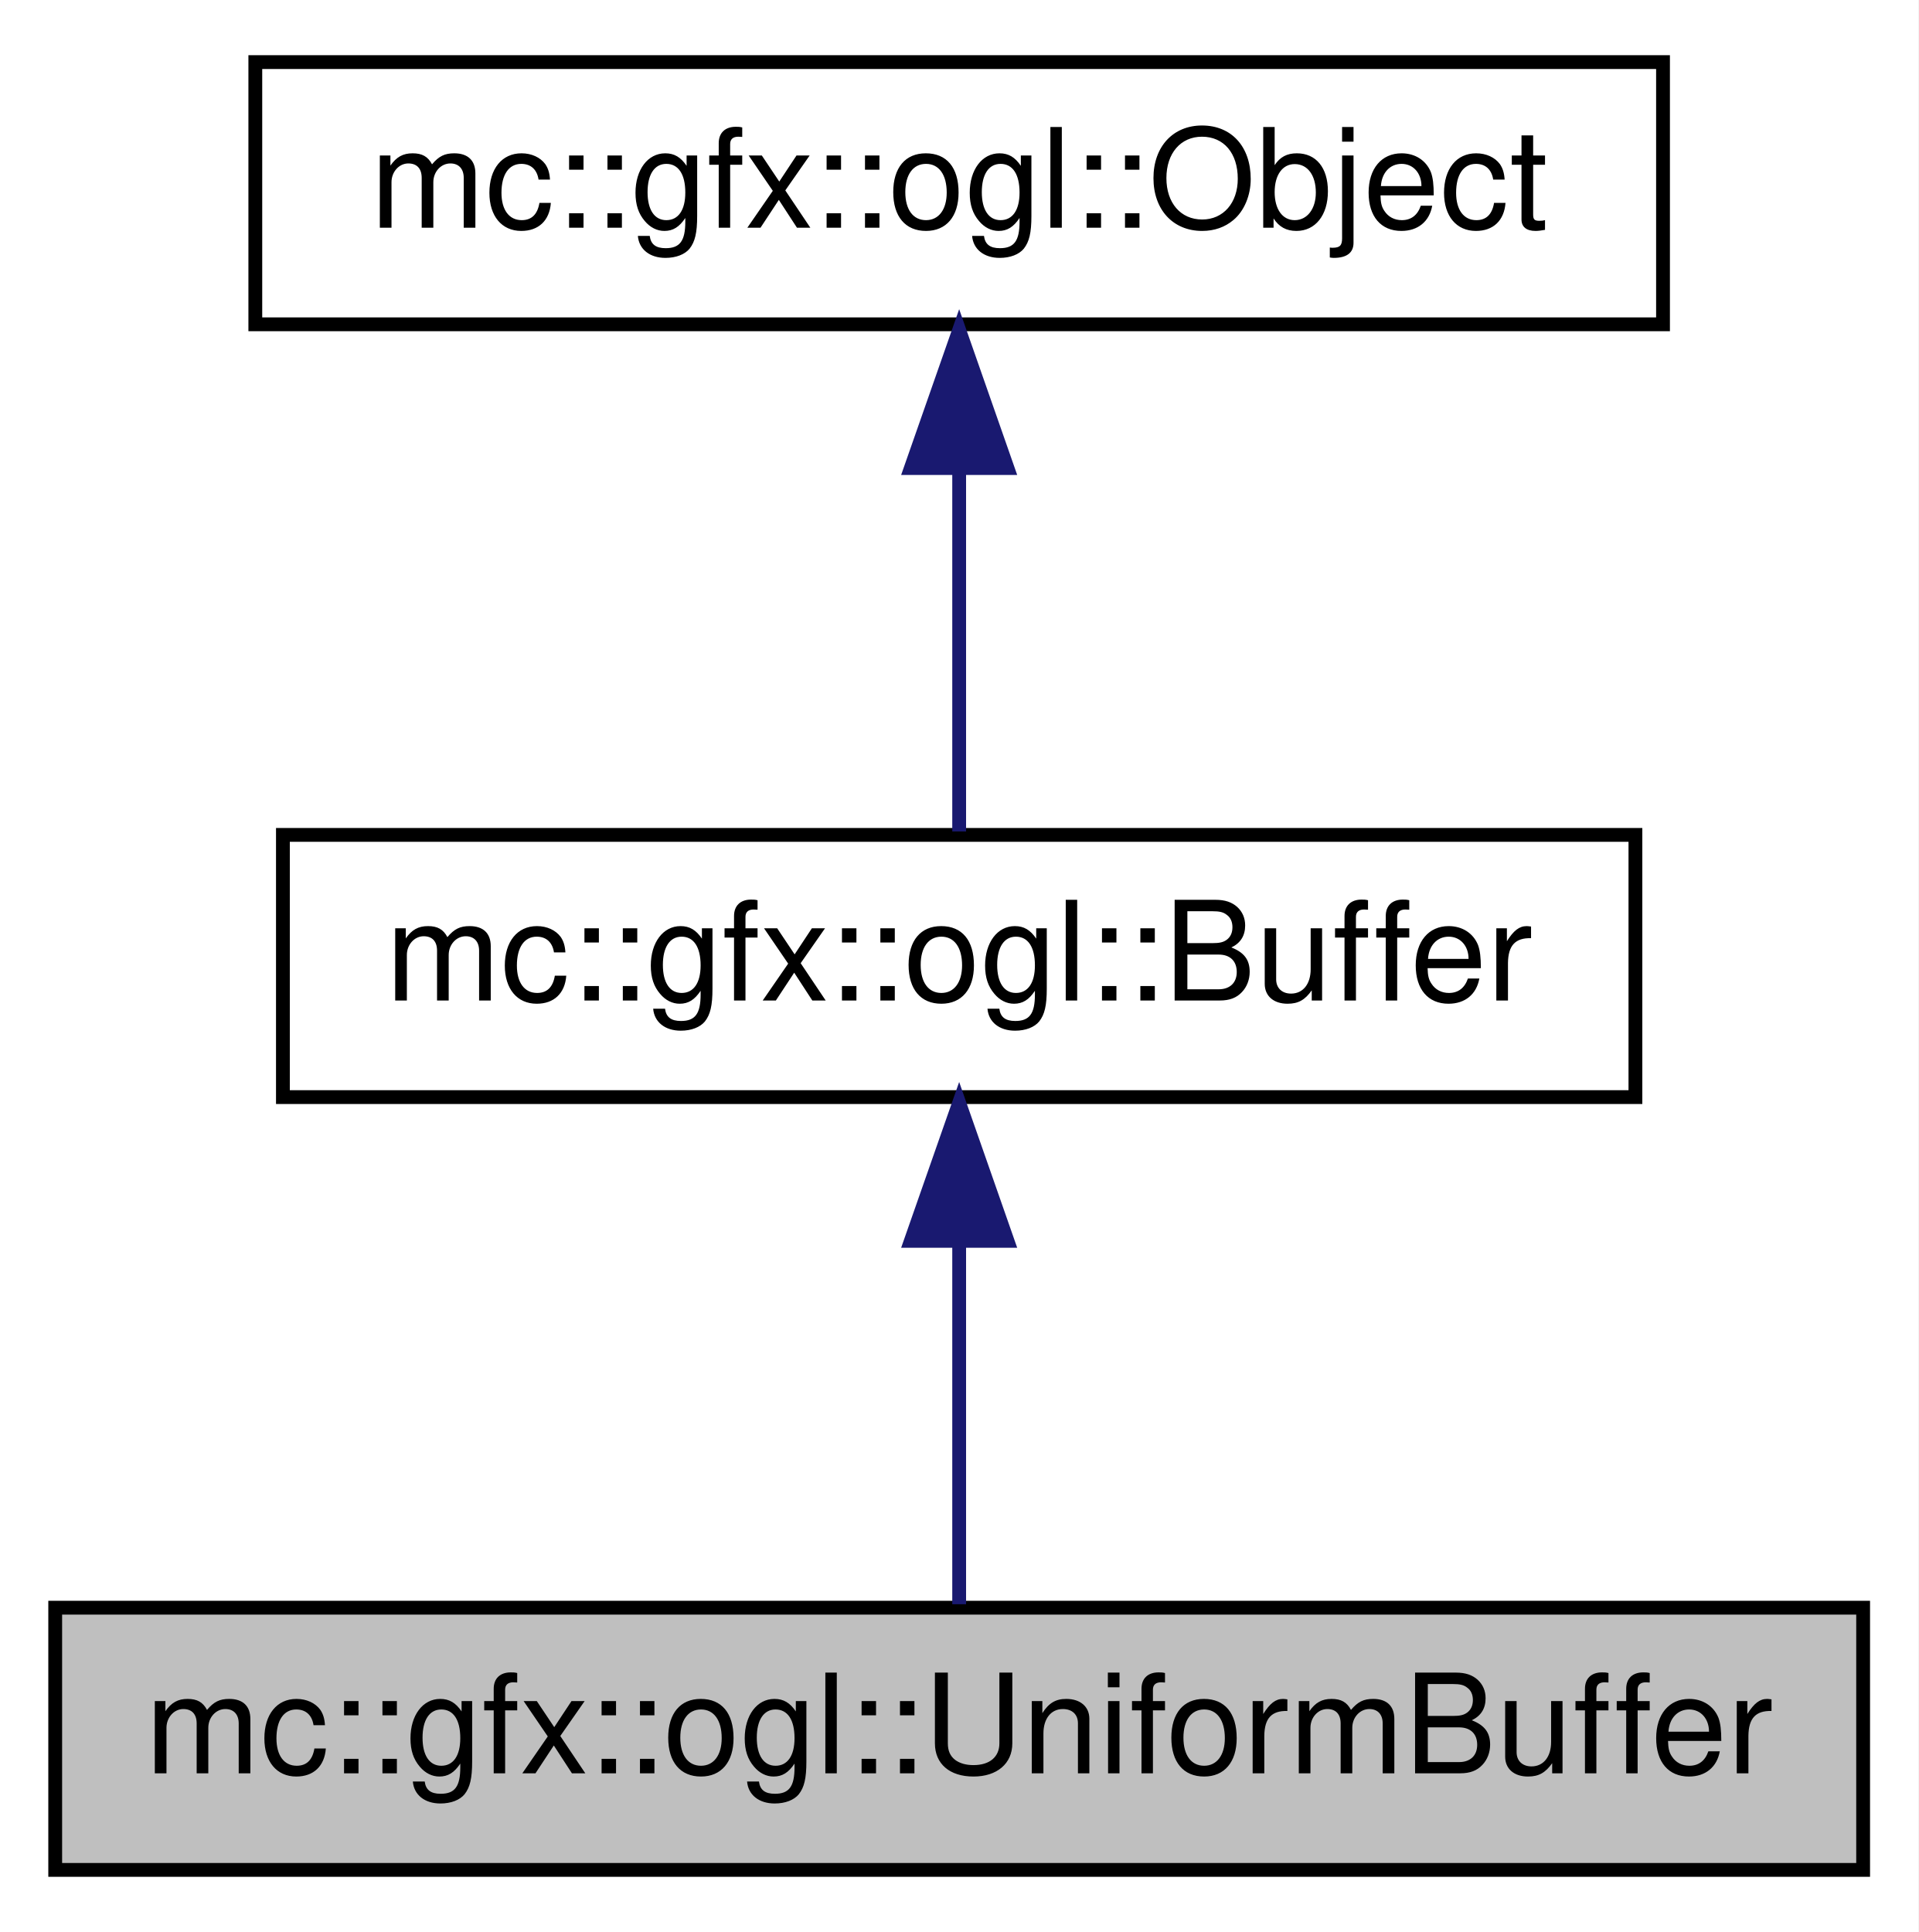
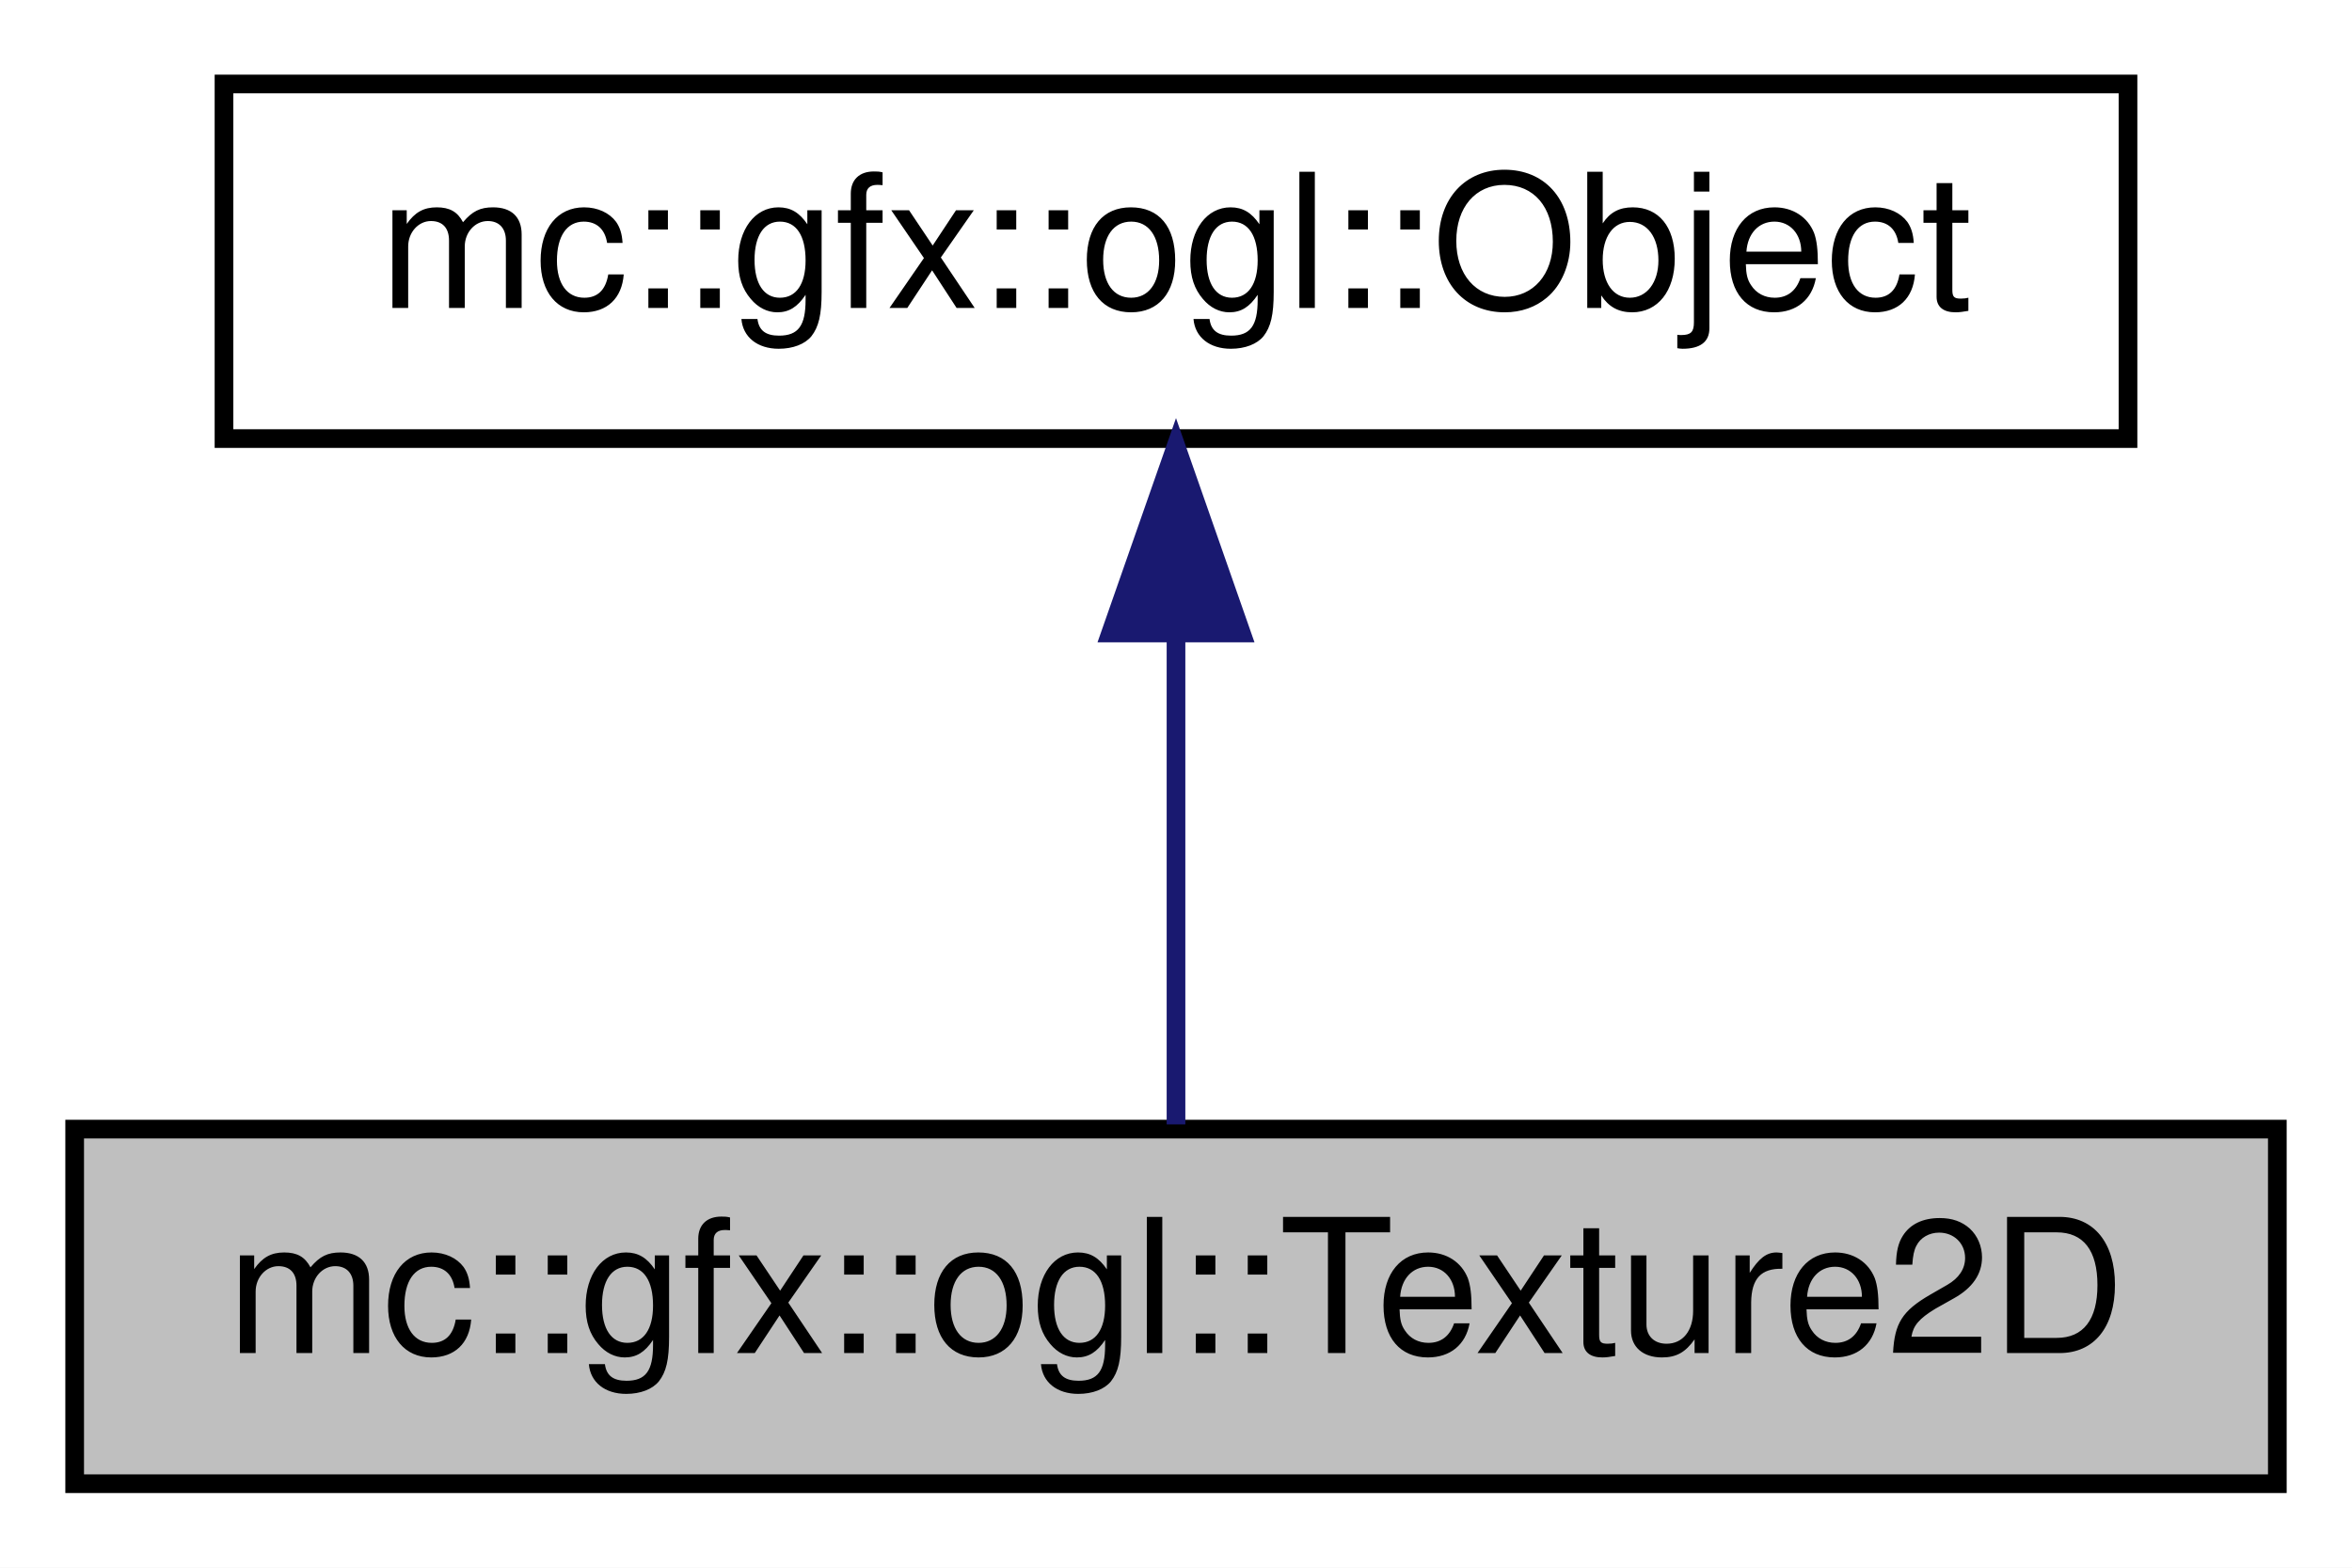
- <svg xmlns="http://www.w3.org/2000/svg" xmlns:xlink="http://www.w3.org/1999/xlink" width="139pt" height="140pt" viewBox="0.00 0.00 139.00 140.00">
-   <g id="graph0" class="graph" transform="scale(1 1) rotate(0) translate(4 136)">
-     <polygon fill="white" stroke="none" points="-4,4 -4,-136 135,-136 135,4 -4,4" />
+ <svg xmlns="http://www.w3.org/2000/svg" xmlns:xlink="http://www.w3.org/1999/xlink" width="126pt" height="84pt" viewBox="0.00 0.00 126.00 84.00">
+   <g id="graph0" class="graph" transform="scale(1 1) rotate(0) translate(4 80)">
+     <polygon fill="white" stroke="none" points="-4,4 -4,-80 122,-80 122,4 -4,4" />
    <g id="node1" class="node">
-       <polygon fill="#bfbfbf" stroke="black" points="0,-0.5 0,-19.5 131,-19.5 131,-0.5 0,-0.5" />
-       <text text-anchor="middle" x="65.5" y="-7.5" font-family="Helvetica,sans-Serif" font-size="10.00">mc::gfx::ogl::UniformBuffer</text>
+       <polygon fill="#bfbfbf" stroke="black" points="0,-0.5 0,-19.5 118,-19.5 118,-0.5 0,-0.5" />
+       <text text-anchor="middle" x="59" y="-7.5" font-family="Helvetica,sans-Serif" font-size="10.00">mc::gfx::ogl::Texture2D</text>
    </g>
    <g id="node2" class="node">
      <g id="a_node2">
-         <a xlink:href="../../da/da0/a00009.html" target="_top" xlink:title="Represents a sslBuffer of memory in the GPU. ">
-           <polygon fill="white" stroke="black" points="16.5,-56.5 16.5,-75.5 114.5,-75.5 114.5,-56.5 16.5,-56.5" />
-           <text text-anchor="middle" x="65.5" y="-63.5" font-family="Helvetica,sans-Serif" font-size="10.00">mc::gfx::ogl::Buffer</text>
+         <a xlink:href="../../de/d8c/a00036.html" target="_top" xlink:title="Represents a OpenGL object in memory. ">
+           <polygon fill="white" stroke="black" points="8,-56.5 8,-75.5 110,-75.5 110,-56.5 8,-56.5" />
+           <text text-anchor="middle" x="59" y="-63.5" font-family="Helvetica,sans-Serif" font-size="10.00">mc::gfx::ogl::Object</text>
        </a>
      </g>
    </g>
    <g id="edge1" class="edge">
-       <path fill="none" stroke="midnightblue" d="M65.5,-45.804C65.5,-36.91 65.5,-26.78 65.5,-19.751" />
-       <polygon fill="midnightblue" stroke="midnightblue" points="62,-46.083 65.5,-56.083 69,-46.083 62,-46.083" />
-     </g>
-     <g id="node3" class="node">
-       <g id="a_node3">
-         <a xlink:href="../../d4/d8c/a00035.html" target="_top" xlink:title="Represents a OpenGL object in memory. ">
-           <polygon fill="white" stroke="black" points="14.5,-112.5 14.5,-131.5 116.5,-131.5 116.5,-112.5 14.5,-112.5" />
-           <text text-anchor="middle" x="65.5" y="-119.5" font-family="Helvetica,sans-Serif" font-size="10.00">mc::gfx::ogl::Object</text>
-         </a>
-       </g>
-     </g>
-     <g id="edge2" class="edge">
-       <path fill="none" stroke="midnightblue" d="M65.5,-101.805C65.5,-92.91 65.5,-82.78 65.5,-75.751" />
-       <polygon fill="midnightblue" stroke="midnightblue" points="62,-102.083 65.5,-112.083 69,-102.083 62,-102.083" />
+       <path fill="none" stroke="midnightblue" d="M59,-45.804C59,-36.91 59,-26.78 59,-19.751" />
+       <polygon fill="midnightblue" stroke="midnightblue" points="55.5,-46.083 59,-56.083 62.5,-46.083 55.5,-46.083" />
    </g>
  </g>
</svg>
